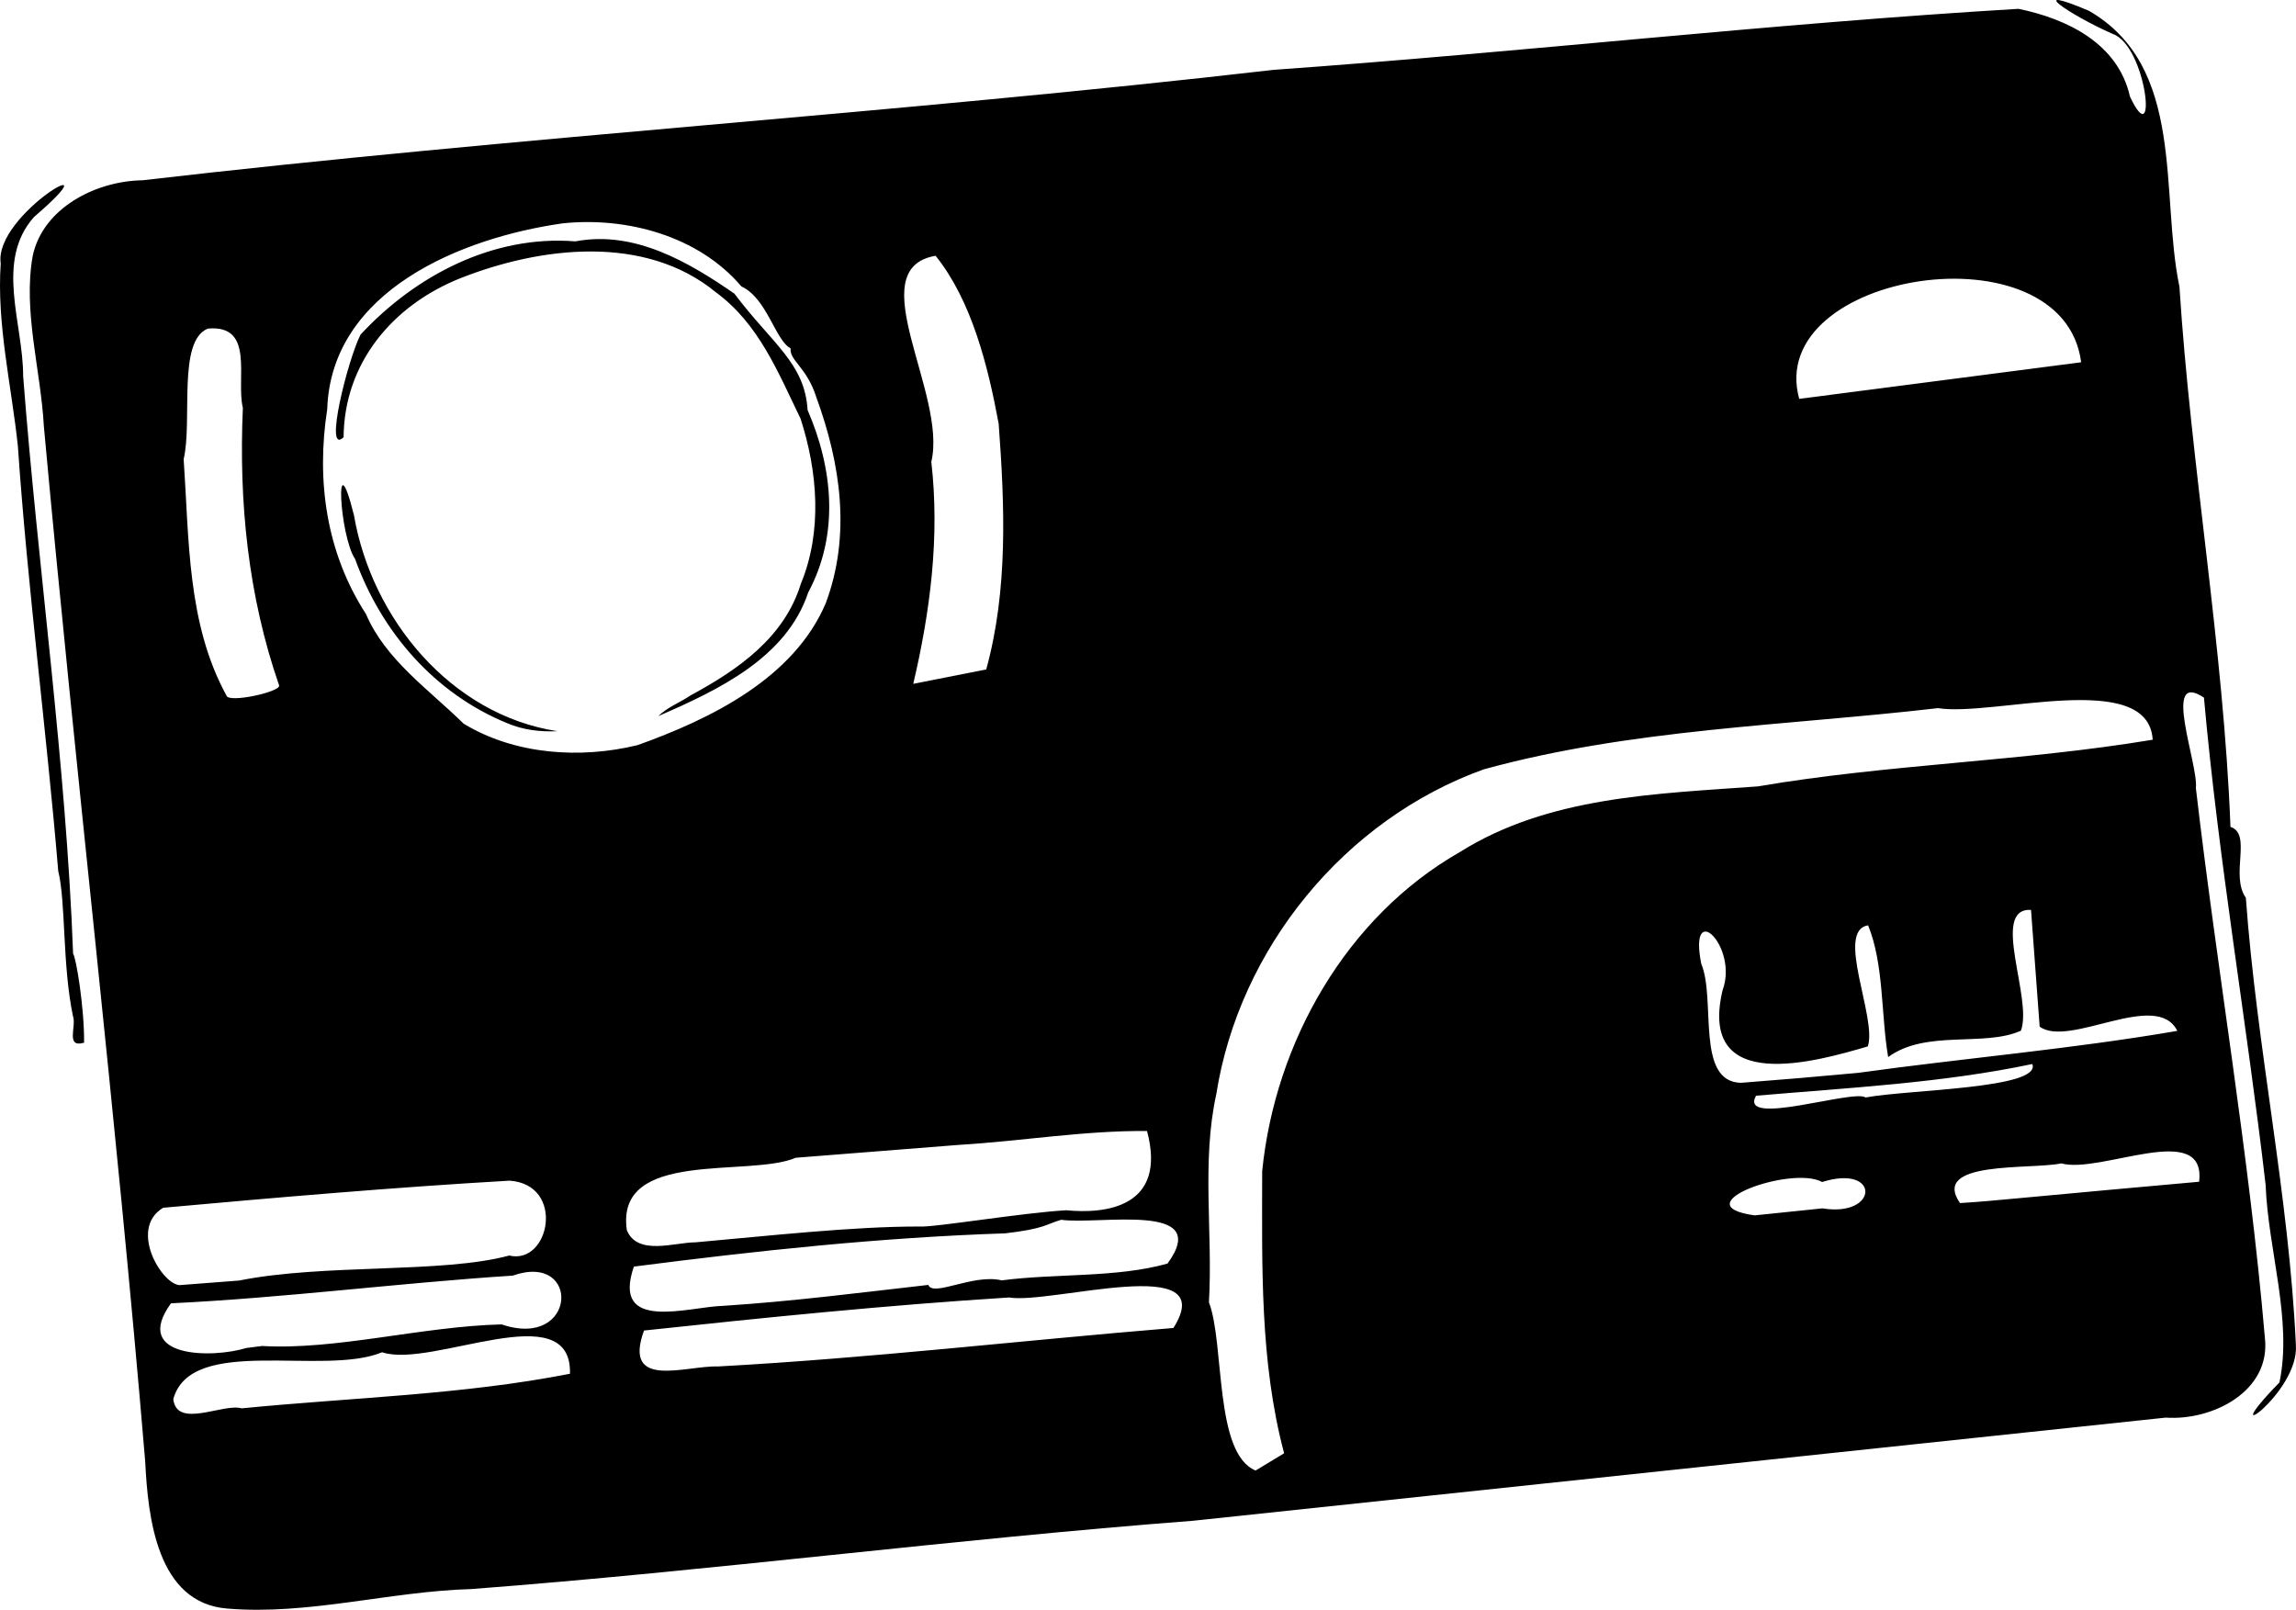
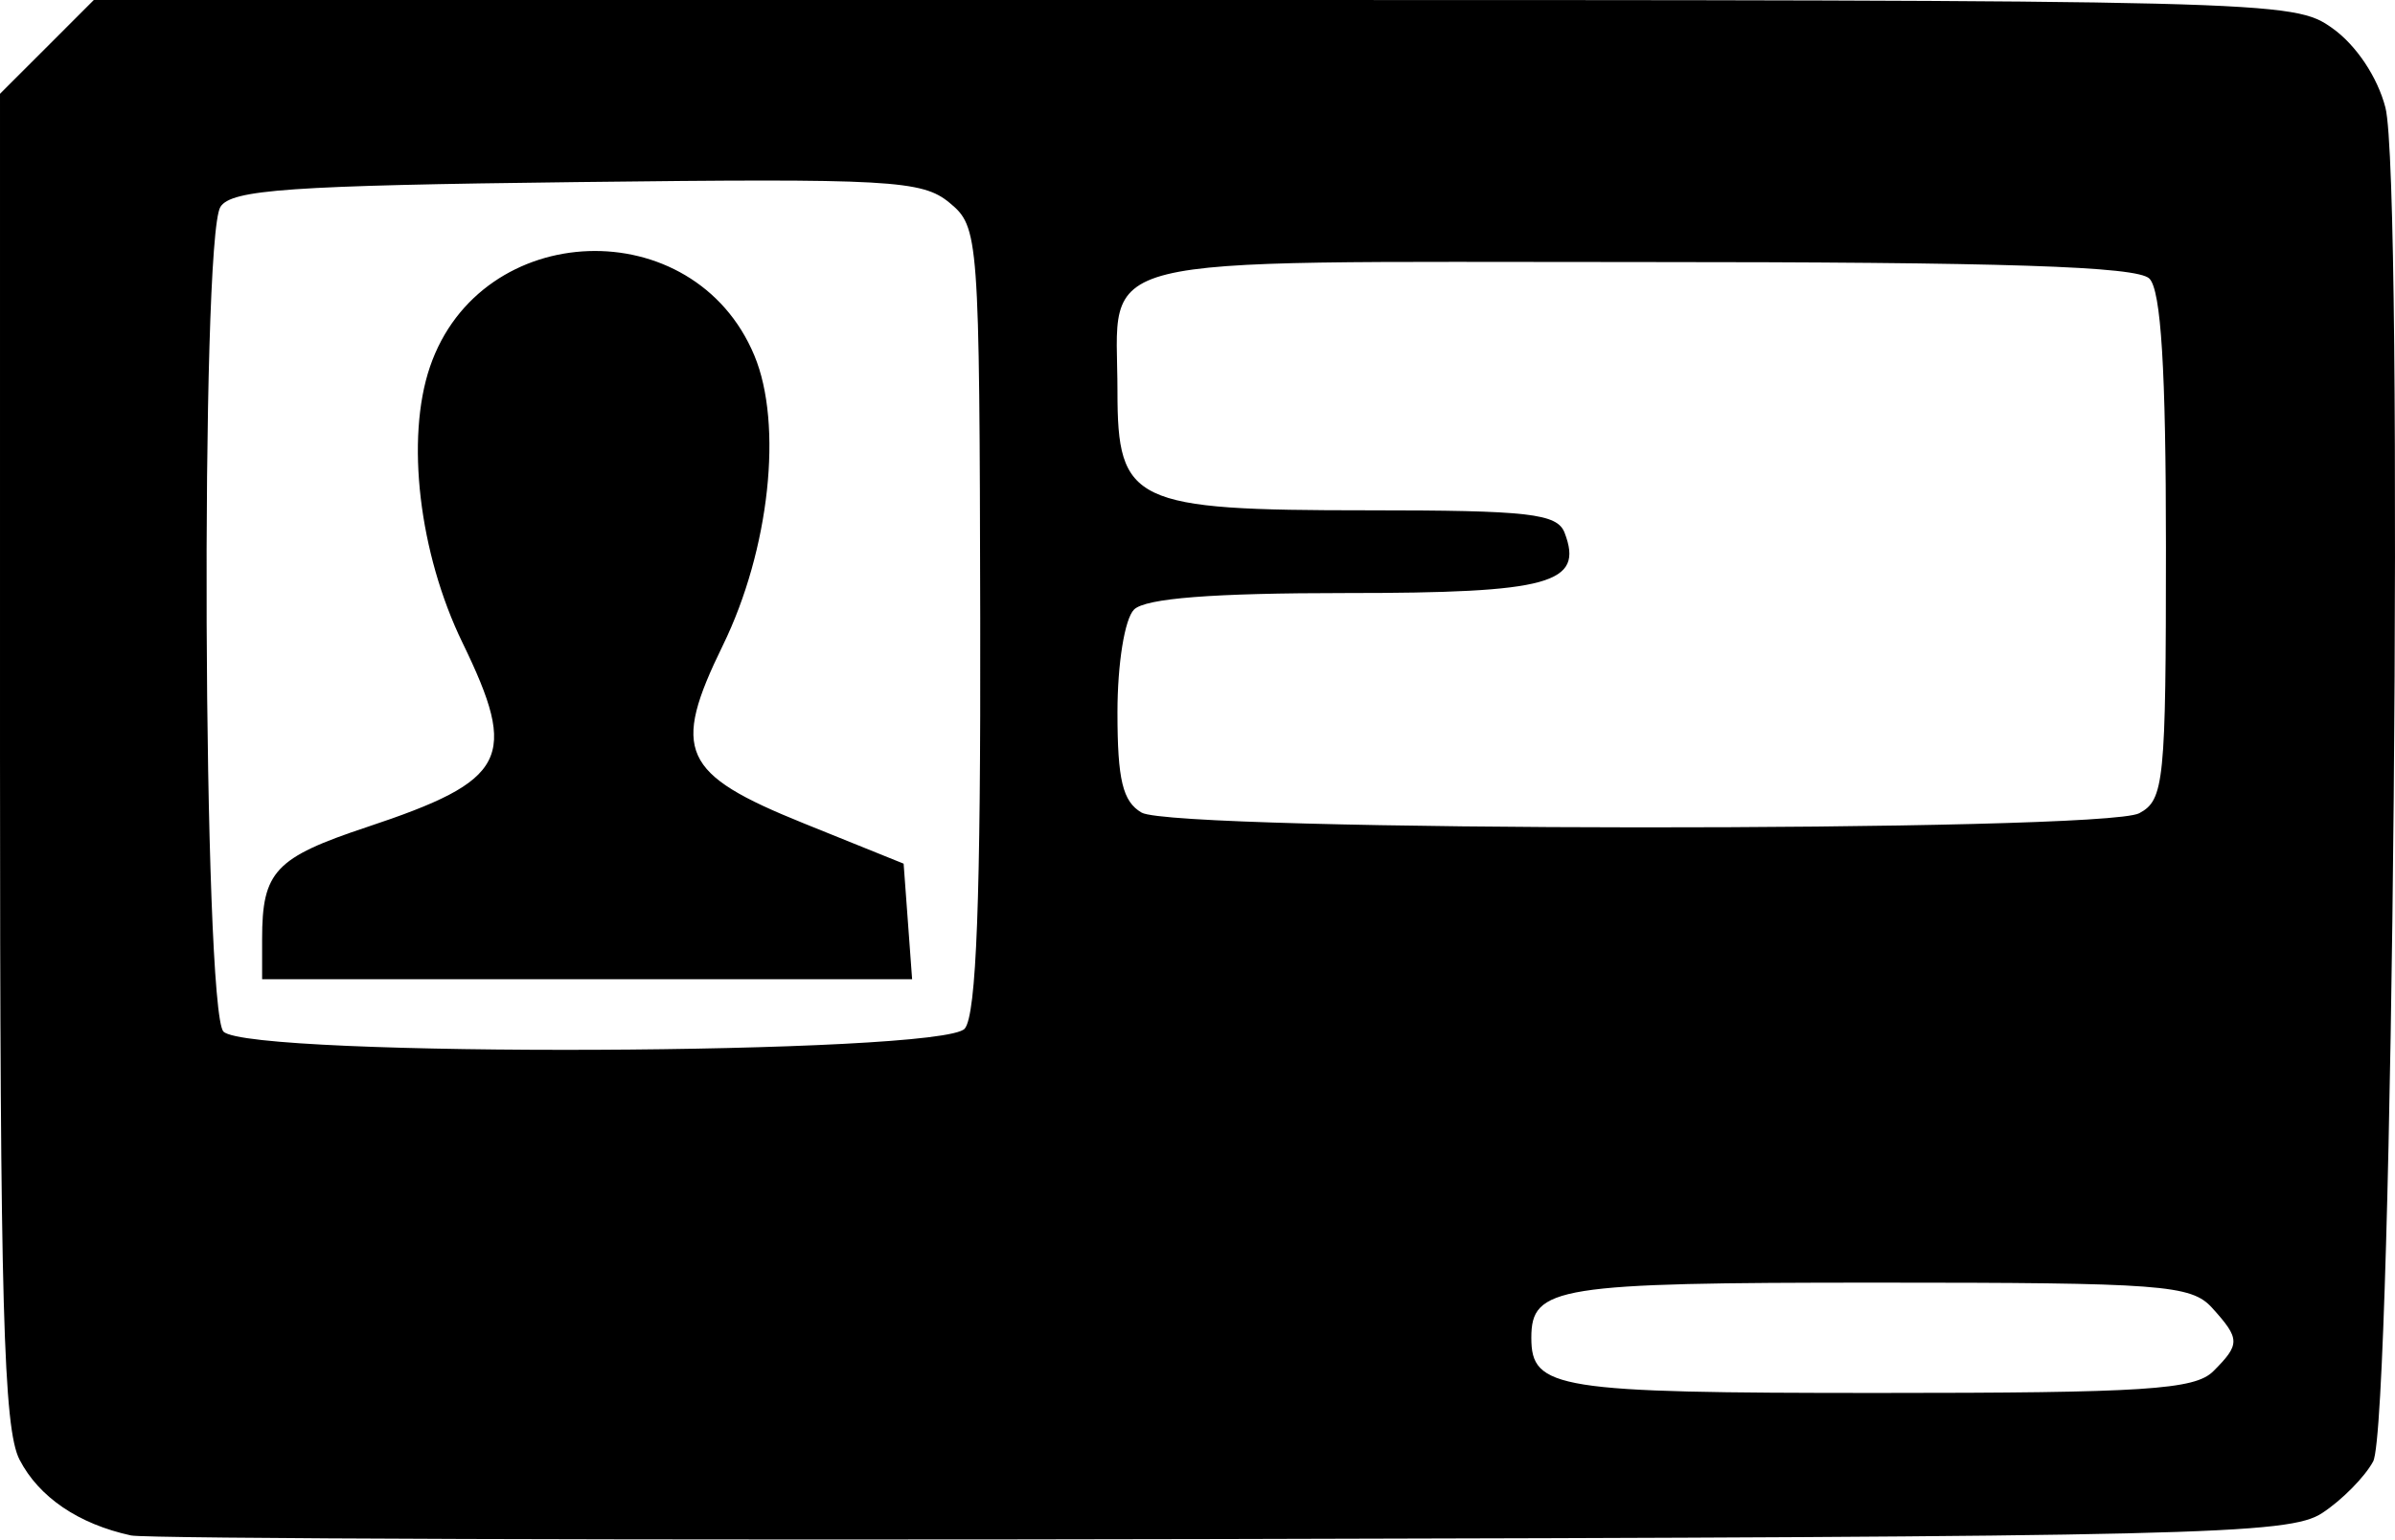
- <svg xmlns="http://www.w3.org/2000/svg" xml:space="preserve" width="458.084" height="321.163" viewBox="0 0 121.201 84.974">
-   <path d="M12.006 84.911c-3.729-.287-4.196-4.83-4.341-7.764-1.525-18.242-3.685-36.423-5.35-54.65-.163-2.967-1.109-6.059-.589-8.986.538-2.537 3.335-3.958 5.797-3.995C27.392 7.21 47.369 5.978 67.24 3.686c13.115-.932 26.184-2.44 39.313-3.22 2.591.534 5.26 1.842 5.883 4.632 1.474 3.128.898-2.669-.908-3.306-2.33-1.03-4.675-2.662-1.27-1.228 5.14 2.947 3.76 9.63 4.79 14.57.61 9.527 2.324 18.98 2.694 28.512 1.156.388-.032 2.54.812 3.747.57 7.9 2.274 15.681 2.641 23.593.2 2.582-4.527 5.738-.869 1.99.698-3.278-.604-7.024-.728-10.434-.999-8.582-2.488-17.124-3.256-25.718-2.263-1.502-.28 3.527-.426 4.78 1.128 9.674 2.807 19.294 3.641 28.995.34 2.84-2.763 4.403-5.234 4.232l-51.347 5.445c-12.727.975-25.376 2.637-38.102 3.605-4.3.12-8.592 1.387-12.868 1.03m55.78-8.198c-1.29-4.85-1.162-9.923-1.158-14.888.678-6.803 4.45-13.433 10.428-16.844 4.697-2.953 10.387-3.075 15.738-3.47 6.883-1.176 13.943-1.314 20.843-2.464-.229-3.769-8.418-1.2-11.337-1.667-7.999.928-16.18 1.088-23.97 3.229-7.347 2.635-12.92 9.465-14.125 17.152-.787 3.579-.175 7.33-.388 10.98.838 2.193.266 7.986 2.464 8.882zm-55.028-2.372c5.774-.57 11.65-.71 17.33-1.826.114-4.213-7.29-.247-9.918-1.134-3.11 1.29-10.084-.94-11.023 2.474.183 1.585 2.634.203 3.61.486m25.135-2.21c8.038-.437 16.031-1.374 24.05-2.032 2.555-4.03-6.456-1.233-8.677-1.61-6.438.406-12.856 1.056-19.27 1.745-1.142 3.152 2.214 1.841 3.897 1.896m-24.053-1.08c3.91.225 8.45-1.037 12.64-1.14 3.985 1.354 4.204-3.847.59-2.575-6.022.39-12.021 1.173-18.043 1.462-2.1 2.896 2.177 2.915 3.98 2.358zm24.345-2.12c3.62-.232 7.218-.696 10.82-1.104.25.657 2.371-.603 3.878-.24 2.859-.375 6.065-.129 8.75-.888 2.4-3.289-3.606-2.029-5.616-2.31-.814.241-.872.474-2.955.716-6.551.216-13.093.915-19.6 1.755-1.212 3.508 2.9 2.114 4.723 2.071m-25.56-1.335c4.496-.9 10.713-.361 14.256-1.32 2.147.512 2.98-3.747.018-3.952-6.106.353-12.195.88-18.285 1.43-1.902 1.144.056 4.26.97 4.076m27.119-2.25c3.851-.339 8.27-.84 11.857-.836.732.056 5.45-.732 7.732-.858 2.033.203 5.337-.136 4.259-4.183-3.323-.03-6.616.534-9.93.732l-8.614.68c-2.453 1.054-9.54-.49-8.917 3.822.561 1.371 2.516.644 3.613.642m59.5-1.793c2.985.487 3.062-2.356-.013-1.392-1.639-.894-7.449 1.224-3.564 1.762zm10.255-.526c3.21-.302 6.42-.59 9.63-.879.386-3.289-5.206-.393-7.274-.969-1.634.342-6.912-.17-5.35 2.094 1-.057 1.997-.155 2.994-.246m-7.975-5.327c2.238-.42 9.303-.46 8.8-1.766-4.74 1-9.718 1.255-14.584 1.673-.943 1.69 5.147-.359 5.784.093m-.397-1.3c5.61-.78 11.268-1.254 16.85-2.216-1.095-2.2-5.704.92-7.266-.224l-.456-6.162c-2.172-.118.106 4.685-.534 6.376-1.93.875-5.013-.075-7.007 1.394-.384-2.25-.215-4.878-1.058-6.954-1.754.27.486 4.903-.016 6.39-2.627.77-8.99 2.626-7.667-2.964.85-2.31-1.819-4.879-1.125-1.394.788 1.864-.32 6.23 2.097 6.28q3.093-.237 6.182-.526m-64.426-17.3c3.872-1.388 8.244-3.524 9.933-7.496 1.34-3.59.785-7.348-.494-10.85-.508-1.617-1.433-1.95-1.363-2.597-.807-.42-1.249-2.65-2.599-3.27-2.262-2.665-6.055-3.683-9.428-3.33-5.312.75-12.231 3.541-12.435 9.815-.583 3.757-.057 7.566 2.047 10.81 1.032 2.418 3.338 3.997 5.153 5.785 2.703 1.643 6.165 1.87 9.186 1.133m-6.88-1.155c-3.853-1.577-6.648-4.826-8.036-8.673-.828-1.232-1.101-6.48-.058-2.307.938 5.464 5.118 10.537 10.74 11.4-.9.043-1.808-.063-2.645-.42m9.683-1.475c2.514-1.357 4.938-3.05 5.81-5.88 1.147-2.773.89-5.926-.012-8.72-1.185-2.44-2.2-5.004-4.462-6.666-3.75-3.093-9.261-2.418-13.484-.755-3.597 1.43-6.15 4.492-6.177 8.4-1.067 1 .232-4.128.896-5.42 2.904-3.129 7.014-5.27 11.341-4.92 3.115-.596 5.982 1.096 8.39 2.757 2.01 2.667 3.716 3.665 3.866 6.145 1.347 3.11 1.676 6.566.033 9.63-1.156 3.476-4.795 5.167-7.915 6.53.49-.48 1.154-.722 1.714-1.1m-21.727-.517c-1.641-4.73-2.134-9.685-1.916-14.654-.375-1.559.655-4.412-1.85-4.186-1.62.66-.795 4.857-1.275 6.89.292 4.214.174 8.681 2.265 12.49.126.39 2.833-.198 2.776-.54m37.325-.848c1.158-4.212.976-8.665.657-12.968-.563-3.05-1.424-6.498-3.33-8.869-4.016.688.634 7.285-.226 10.877.453 3.943-.053 7.884-.953 11.72m61.651-16.975c-.942-7.277-16.738-4.785-14.883 1.932M3.855 53.651c-.57-2.699-.376-6.048-.781-7.673-.627-7.49-1.615-14.93-2.13-22.424C.612 20.38-.182 17.1.038 13.908c-.388-2.612 6.298-6.35 1.76-2.457-2.075 2.33-.57 5.622-.576 8.4.779 10.163 2.26 20.352 2.637 30.493.156.18.597 2.863.58 4.696-.993.29-.396-.854-.584-1.39" />
+ <svg xmlns="http://www.w3.org/2000/svg" xml:space="preserve" width="566.126" height="364.018" viewBox="0 0 149.787 96.313">
+   <path d="M8.197 96.059c-3.294-.717-5.762-2.395-6.976-4.743C.218 89.377 0 81.539 0 47.411V5.867l2.934-2.933L5.867 0H74.63c67.941 0 68.792.02 71.247 1.769 1.484 1.057 2.817 3.054 3.311 4.961 1.173 4.522.468 82.39-.766 84.695-.518.968-1.954 2.423-3.192 3.234-2.07 1.356-7.628 1.487-68.78 1.625-36.59.083-67.304-.02-68.253-.225zm130.223-10.27c1.696-1.696 1.69-2.022-.072-3.97-1.303-1.44-3.134-1.577-20.966-1.577-20.043 0-21.61.25-21.61 3.451s1.564 3.451 21.682 3.451c16.677 0 19.813-.203 20.966-1.356zM60.338 64.35c.73-.878 1.002-8.124.967-25.669-.048-23.992-.084-24.473-1.92-25.996-1.709-1.417-3.717-1.529-23.326-1.294-17.939.215-21.59.47-22.273 1.551-1.271 2.013-1.091 50.313.192 51.597 1.635 1.635 44.993 1.458 46.36-.189zm-43.945-5.608c0-4.229.805-5.087 6.56-7.002 8.785-2.924 9.49-4.287 5.971-11.533-2.719-5.598-3.564-12.776-2.033-17.26 3.175-9.298 16.502-9.767 20.285-.713 1.805 4.32.954 12.162-1.969 18.143-3.236 6.623-2.593 8.041 5.042 11.124l6.265 2.53.266 3.614.265 3.615H16.393Zm117.4-7.866c1.556-.833 1.669-1.955 1.669-16.653 0-11.106-.306-16.064-1.035-16.794-.767-.767-9.044-1.036-31.894-1.036-35.266 0-32.645-.65-32.645 8.092 0 6.98.964 7.44 15.63 7.44 10.097 0 11.873.201 12.334 1.403 1.222 3.184-.909 3.773-13.66 3.773-8.364 0-12.56.327-13.269 1.035-.584.585-1.035 3.385-1.035 6.429 0 4.225.327 5.583 1.51 6.272 2.073 1.207 60.144 1.243 62.395.039" />
</svg>
